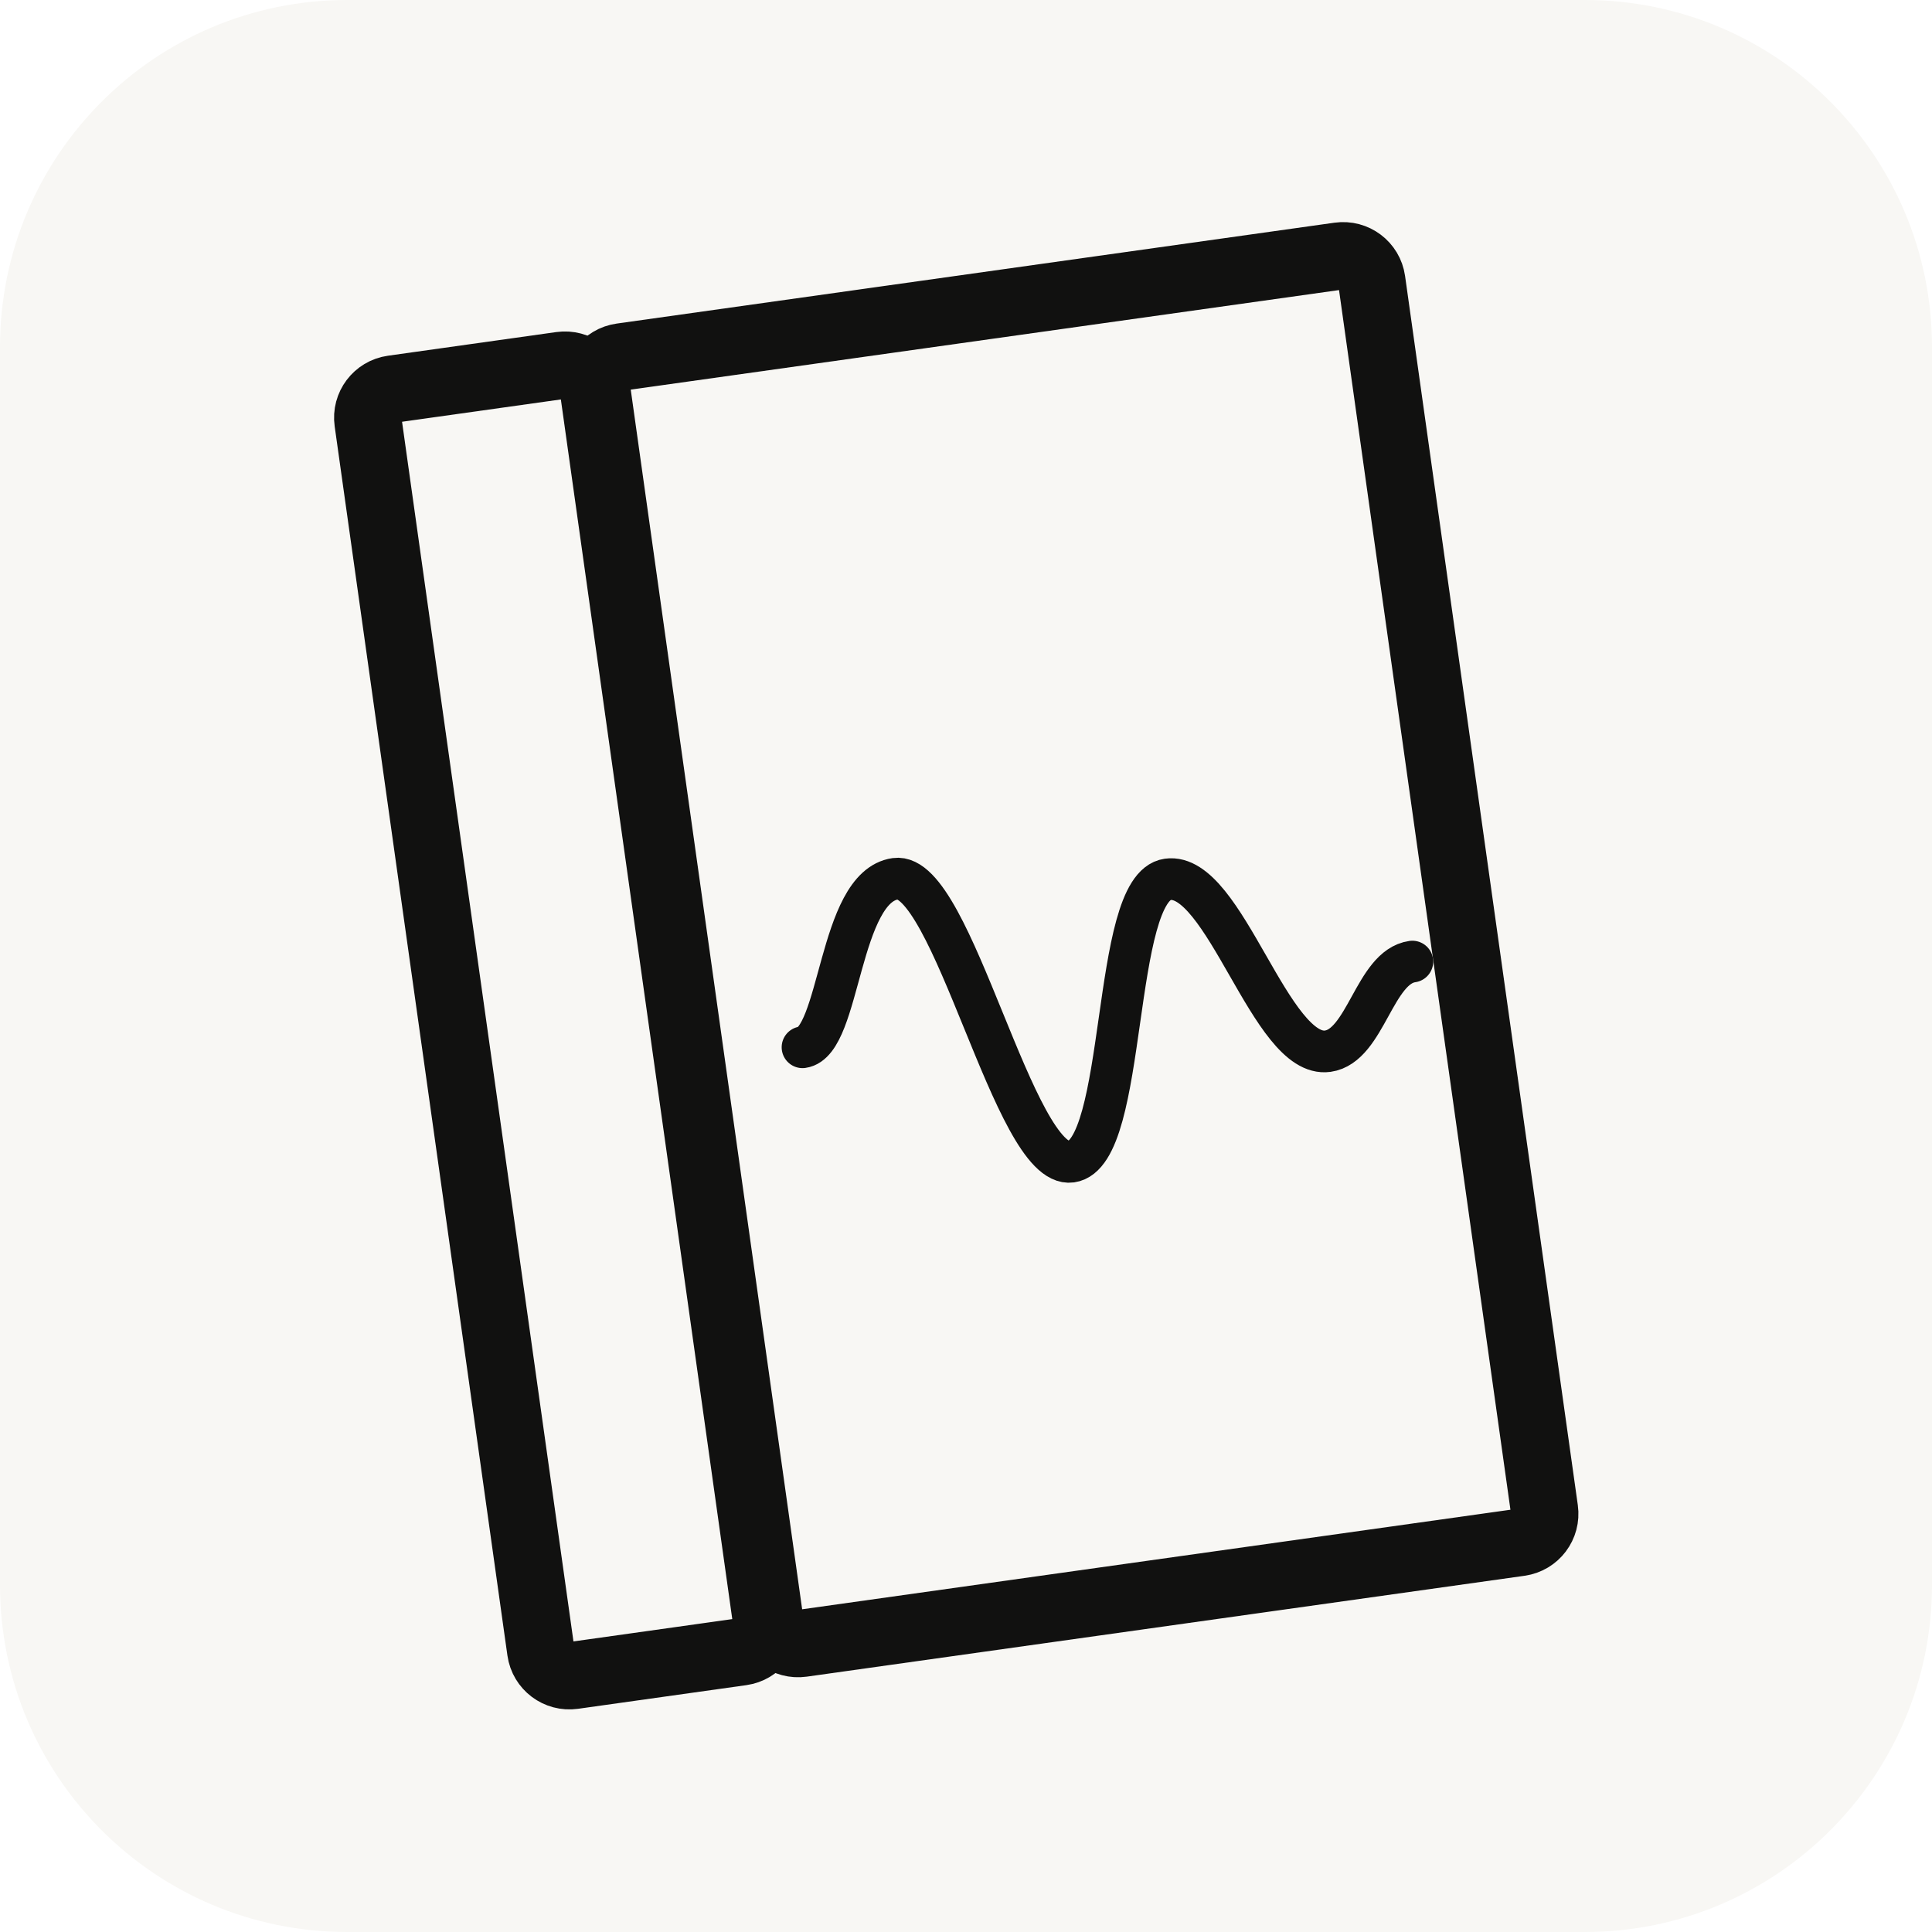
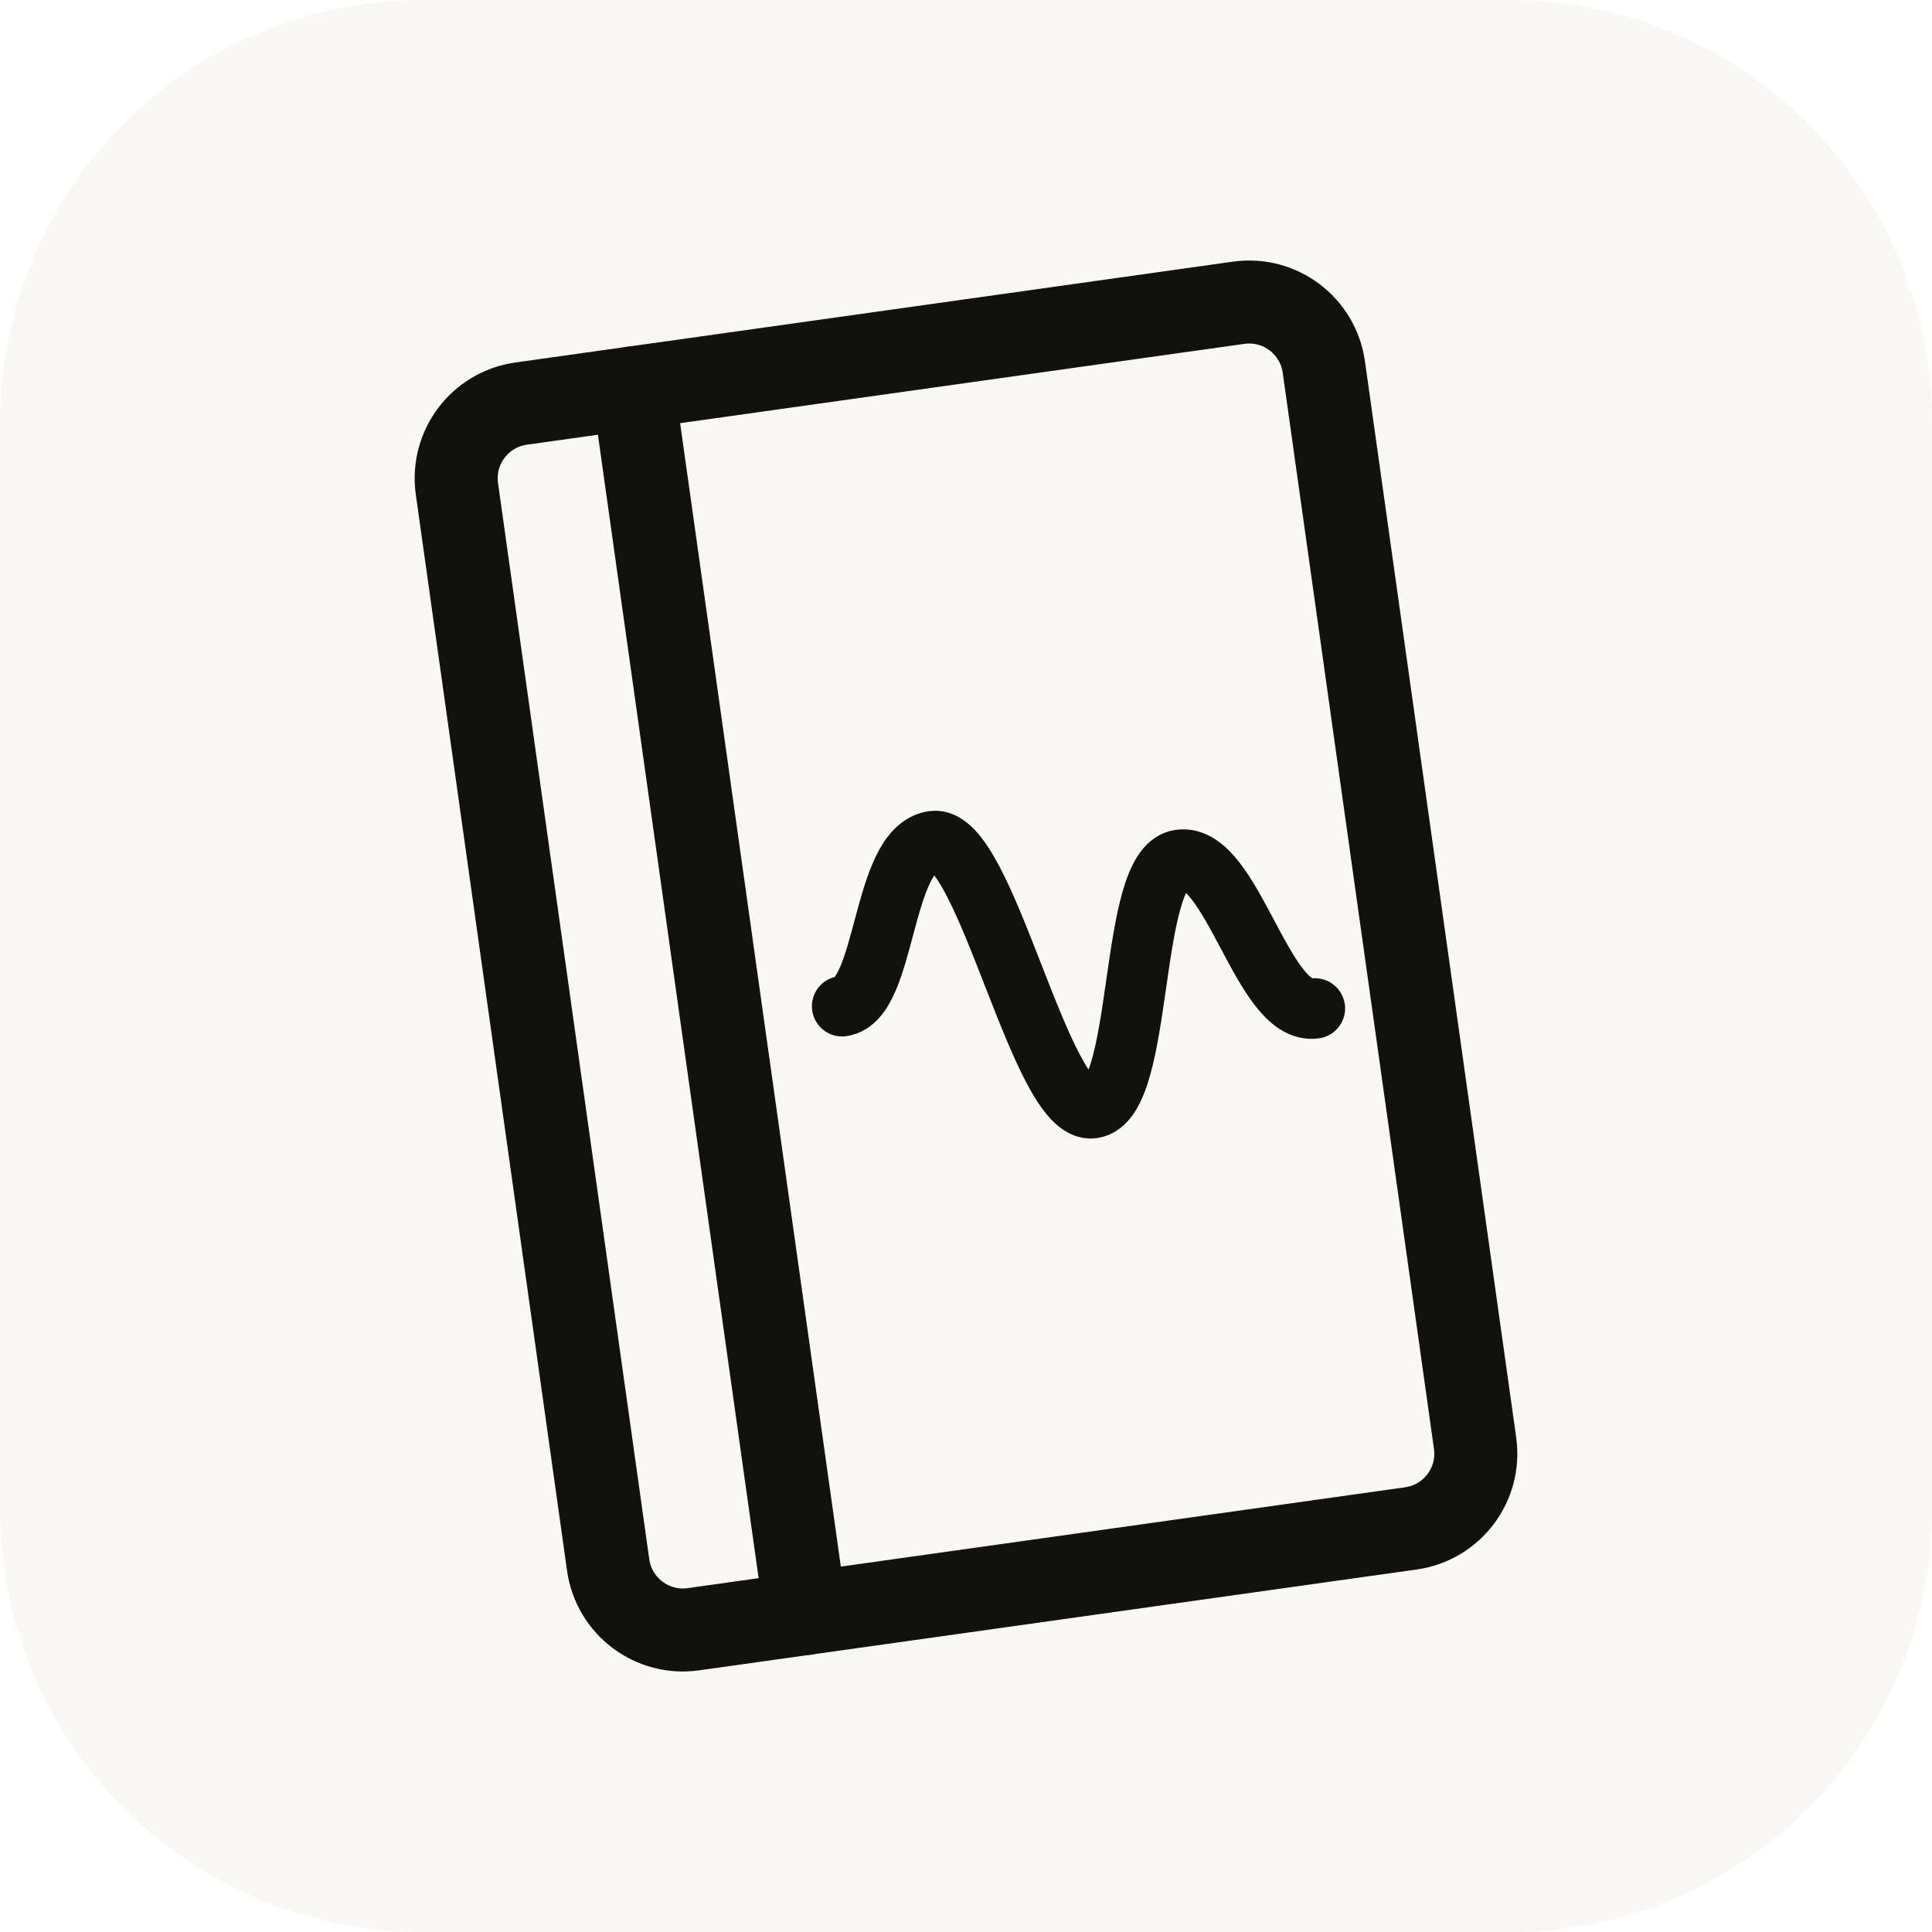
<svg xmlns="http://www.w3.org/2000/svg" viewBox="0 0 512 512">
-   <rect width="512" height="512" rx="92" fill="#F8F7F4" />
-   <g transform="translate(256 256) scale(0.85) rotate(-8) translate(-256 -256)" fill="none" stroke="#111110" stroke-linecap="round" stroke-linejoin="round">
-     <rect x="95" y="53" width="71" height="405" rx="9" stroke-width="21" />
-     <rect x="167" y="53" width="244" height="405" rx="9" stroke-width="21" />
-     <path d="M202 274 C214 274 220 226 238 226 C256 226 262 321 280 321 C298 321 304 238 322 238 C340 238 346 298 364 298 C376 298 382 274 394 274" stroke-width="13" />
+   <rect width="512" height="512" rx="112" fill="#F8F7F4" />
+   <g transform="rotate(-8 256 256)" fill="none" stroke="#111110" stroke-linecap="round" stroke-linejoin="round">
+     <rect x="140" y="92" width="232" height="328" rx="20" stroke-width="22" />
+     <path d="M190 92v328" stroke-width="22" />
+     <path d="M222 262c12 0 16-40 30-40s18 76 32 76 18-62 32-62 16 44 30 44" stroke-width="16" />
  </g>
</svg>
